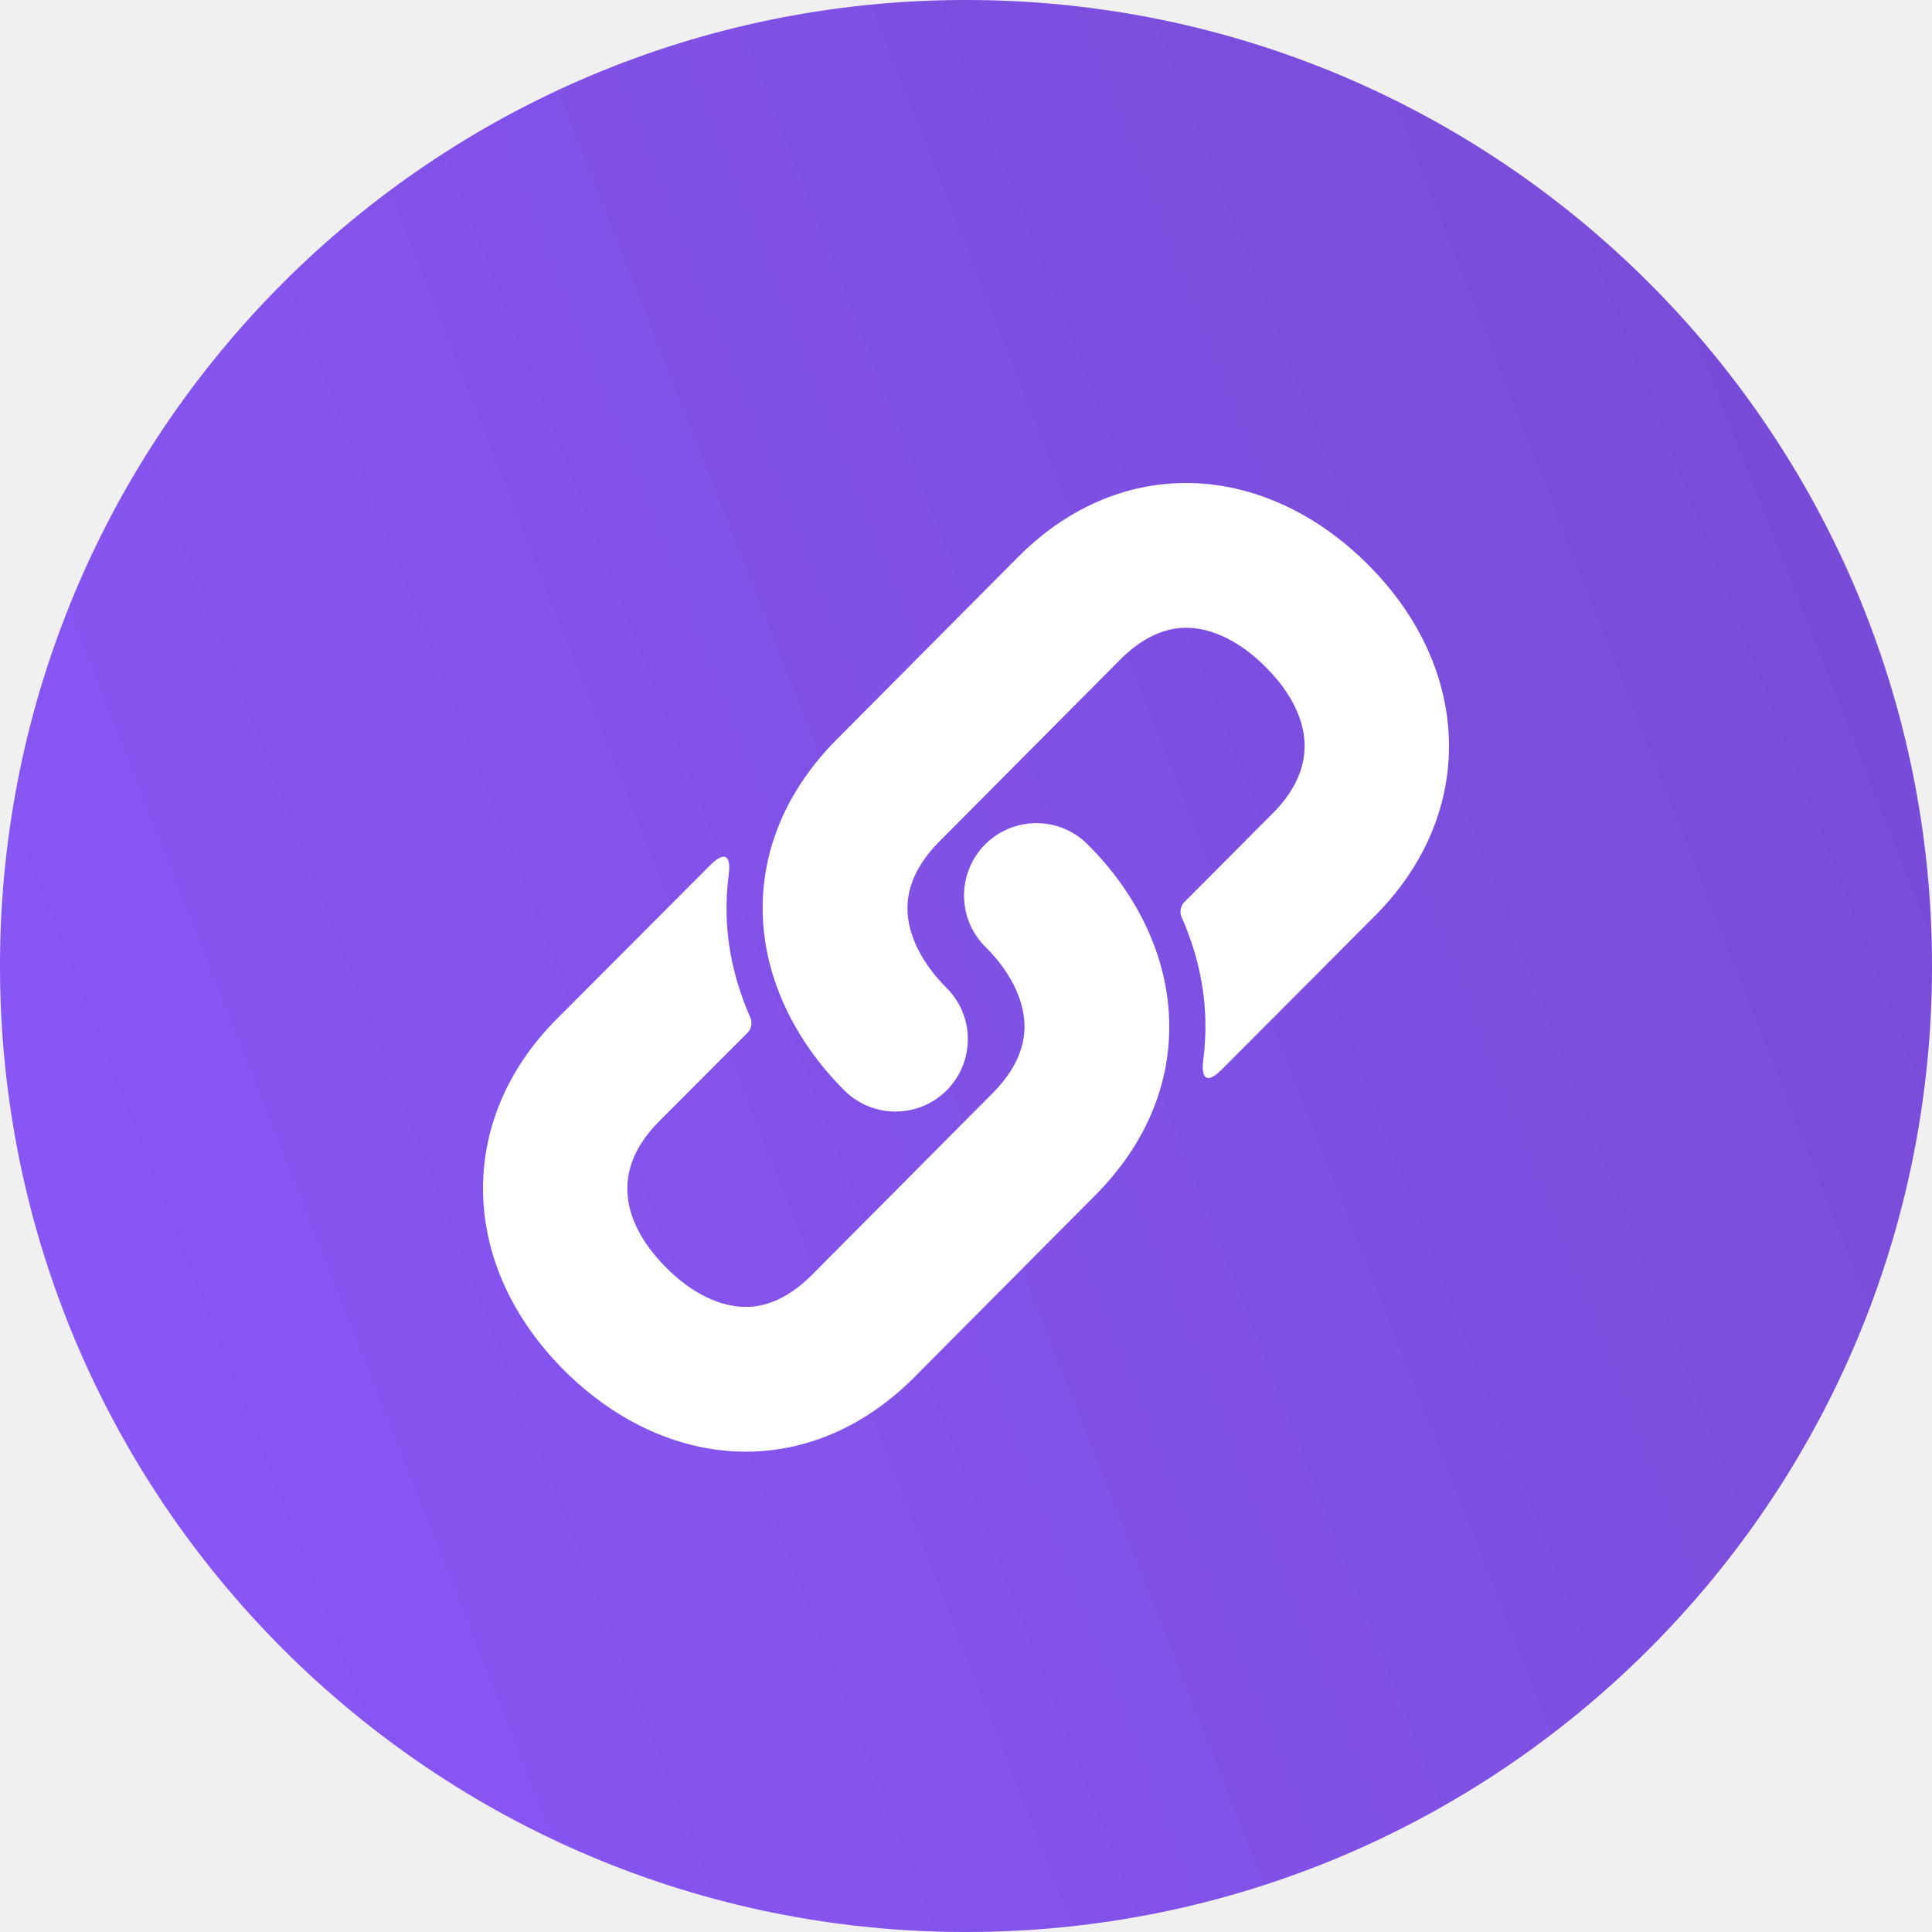
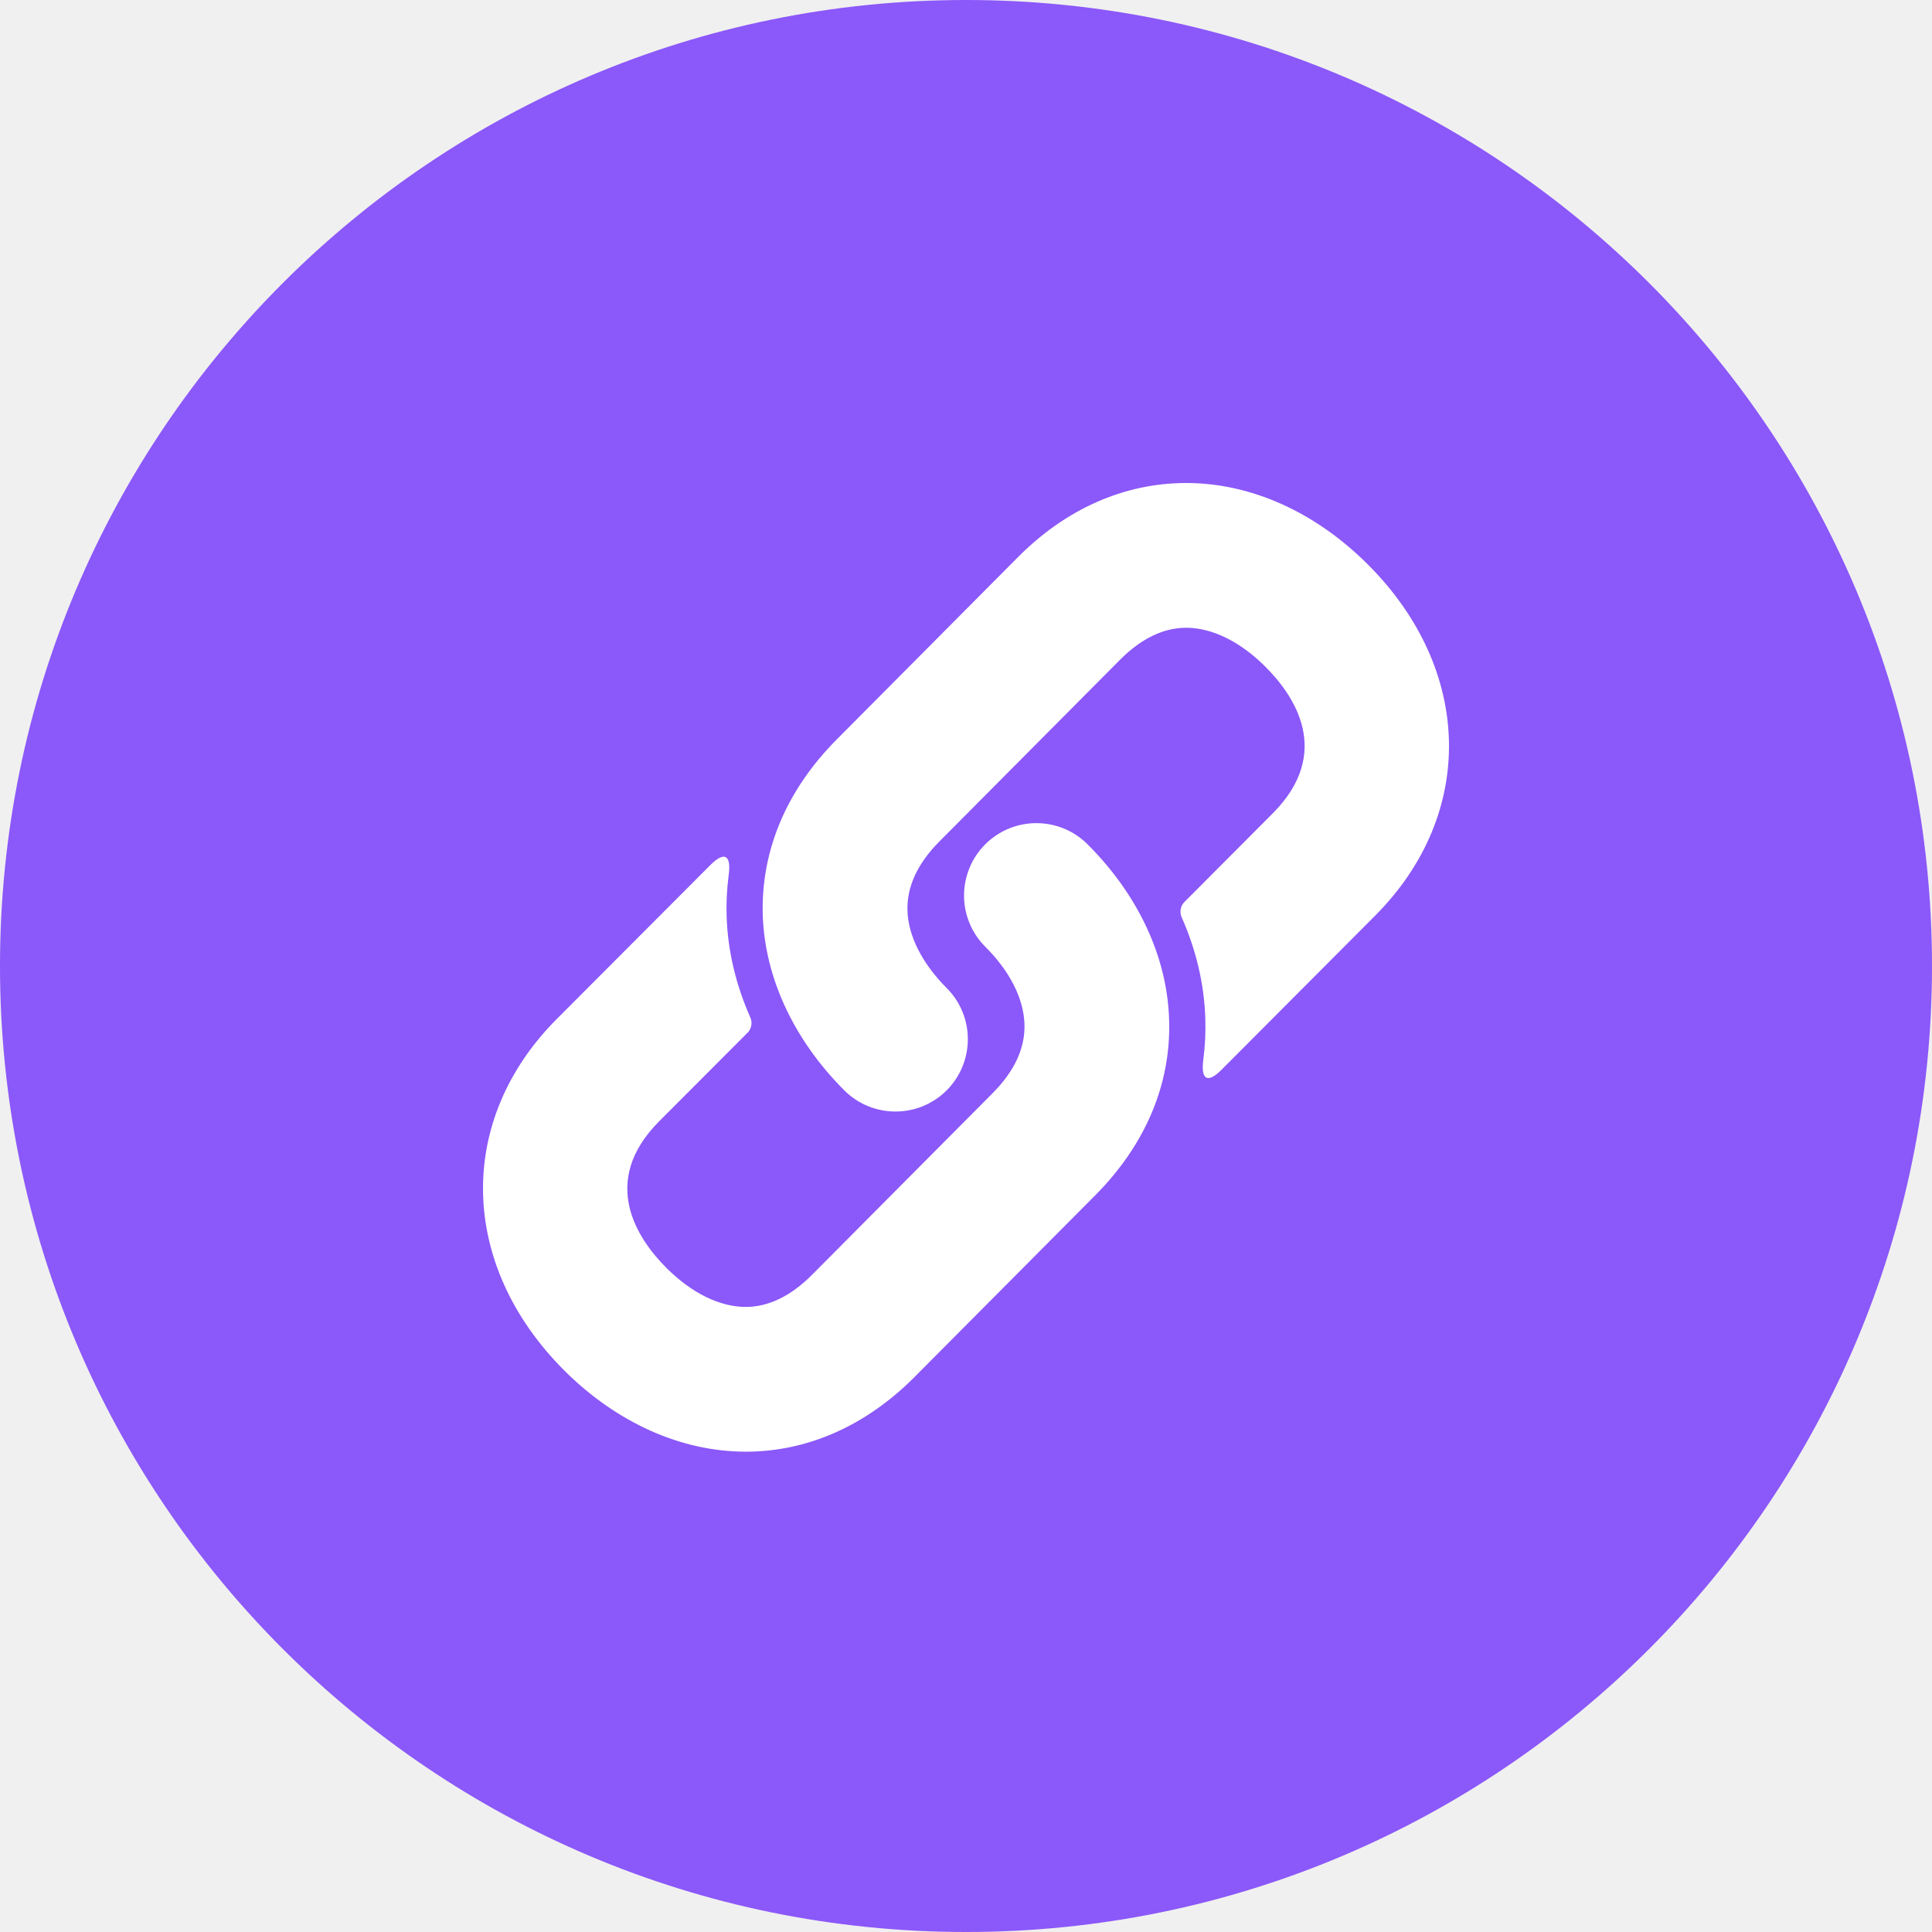
<svg xmlns="http://www.w3.org/2000/svg" width="64" height="64" viewBox="0 0 64 64" fill="none">
  <rect width="64" height="64" rx="32" fill="#8B58F9" />
-   <rect width="64" height="64" rx="32" fill="url(#paint0_linear_45_4)" fill-opacity="0.15" />
+   <rect width="64" height="64" rx="32" fill="none" fill-opacity="0.15" />
  <path d="M45.311 18.698C43.568 16.955 41.427 15.997 39.284 16C37.24 16.003 35.298 16.859 33.699 18.479L27.719 24.494C26.047 26.174 25.199 28.192 25.268 30.334C25.341 32.397 26.3 34.451 27.969 36.12C28.905 37.055 30.423 37.055 31.359 36.12C32.295 35.182 32.295 33.664 31.359 32.729C30.551 31.921 30.09 31.012 30.061 30.173C30.035 29.379 30.391 28.606 31.119 27.874L37.098 21.86C37.102 21.856 37.106 21.853 37.109 21.849C37.807 21.151 38.542 20.797 39.29 20.795C40.151 20.794 41.085 21.253 41.922 22.09C42.871 23.038 44.165 24.93 42.163 26.942L39.225 29.89C39.108 30.007 39.072 30.223 39.139 30.374C39.618 31.451 39.889 32.582 39.927 33.719C39.943 34.189 39.92 34.653 39.861 35.109C39.775 35.767 40.001 35.903 40.468 35.434L45.56 30.325C48.904 26.965 48.801 22.183 45.311 18.698Z" fill="white" />
  <path d="M36.025 27.967C35.088 27.033 33.573 27.035 32.637 27.969C31.7 28.91 31.702 30.428 32.64 31.363C33.449 32.168 33.908 33.076 33.937 33.921C33.964 34.711 33.609 35.483 32.88 36.215L26.902 42.227C26.898 42.232 26.895 42.235 26.891 42.238C26.192 42.937 25.457 43.292 24.708 43.294C23.846 43.295 22.911 42.836 22.077 42.002C21.127 41.053 19.834 39.158 21.833 37.147L24.775 34.199C24.892 34.081 24.928 33.865 24.86 33.715C24.382 32.639 24.11 31.511 24.071 30.377C24.055 29.905 24.079 29.439 24.139 28.981C24.226 28.325 24 28.187 23.532 28.656L18.436 33.763C15.098 37.119 15.2 41.901 18.686 45.393C20.431 47.135 22.572 48.091 24.717 48.089C26.752 48.085 28.676 47.234 30.282 45.629C30.289 45.622 30.296 45.615 30.302 45.608L36.282 39.595C37.957 37.909 38.803 35.889 38.728 33.759C38.661 31.693 37.7 29.637 36.025 27.967Z" fill="white" />
  <defs>
    <linearGradient id="paint0_linear_45_4" x1="63.246" y1="1.461" x2="-12.83" y2="31.402" gradientUnits="userSpaceOnUse">
      <stop />
      <stop offset="1" stop-opacity="0" />
    </linearGradient>
  </defs>
</svg>
